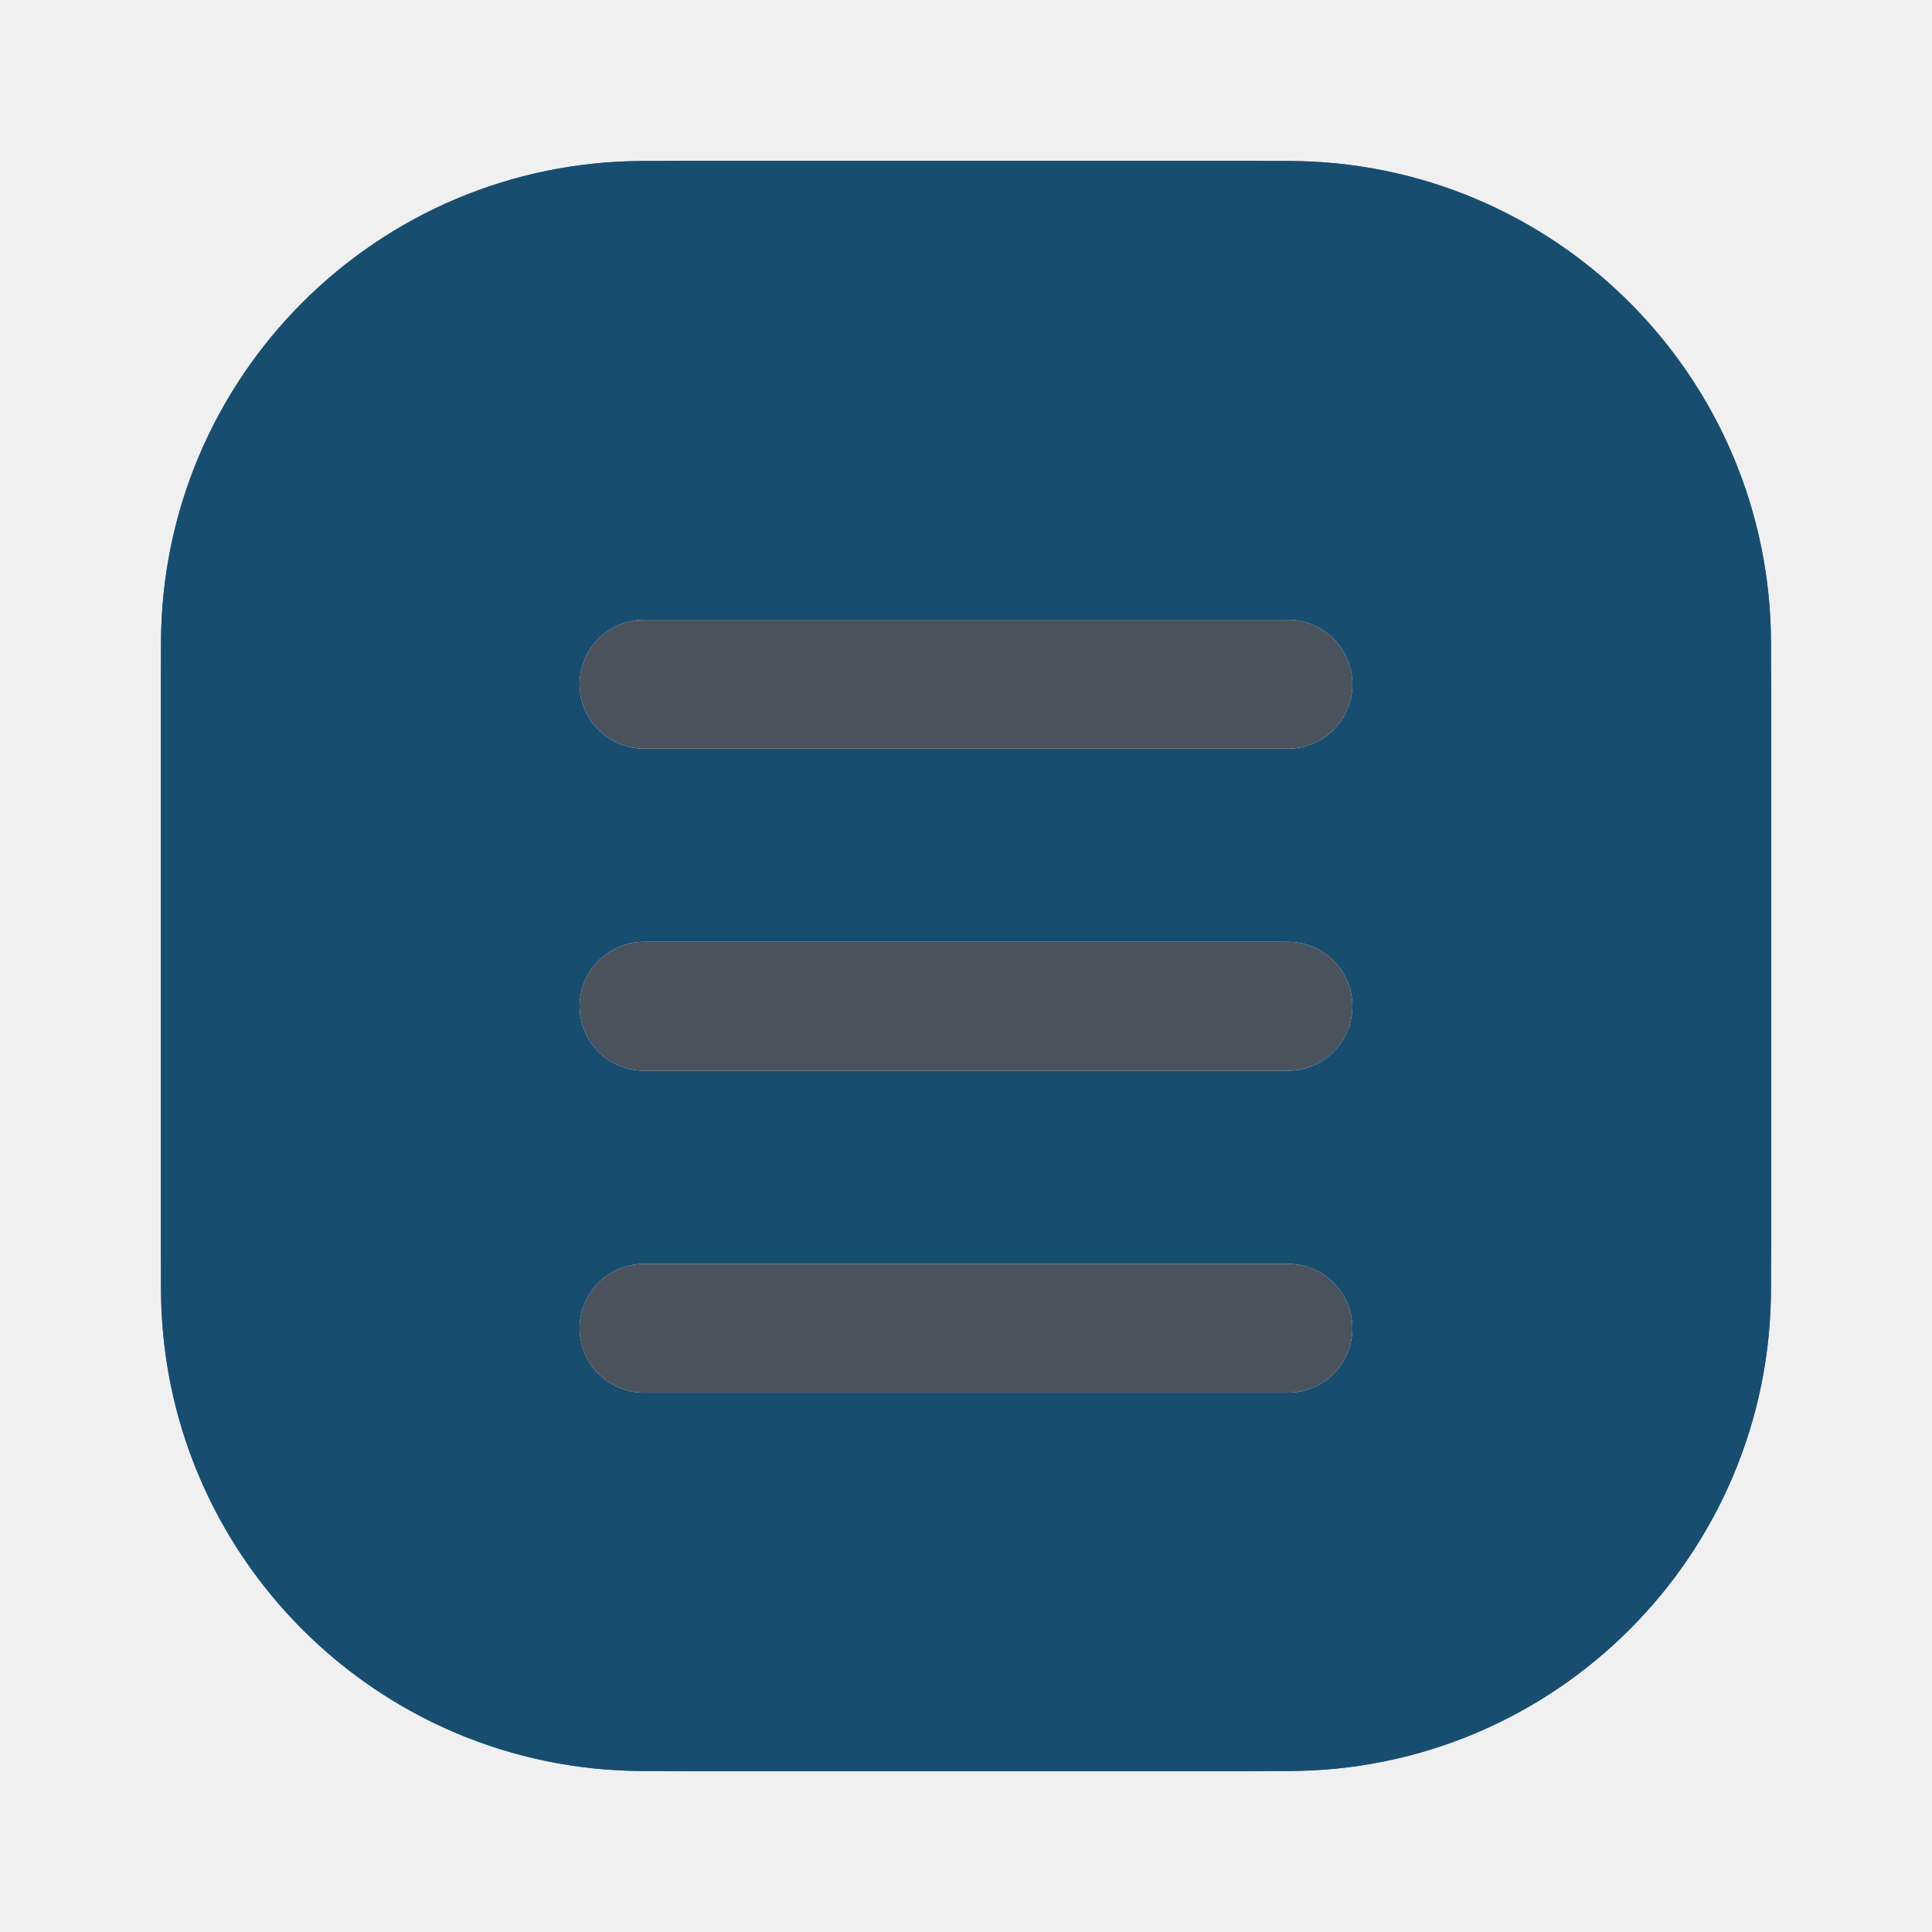
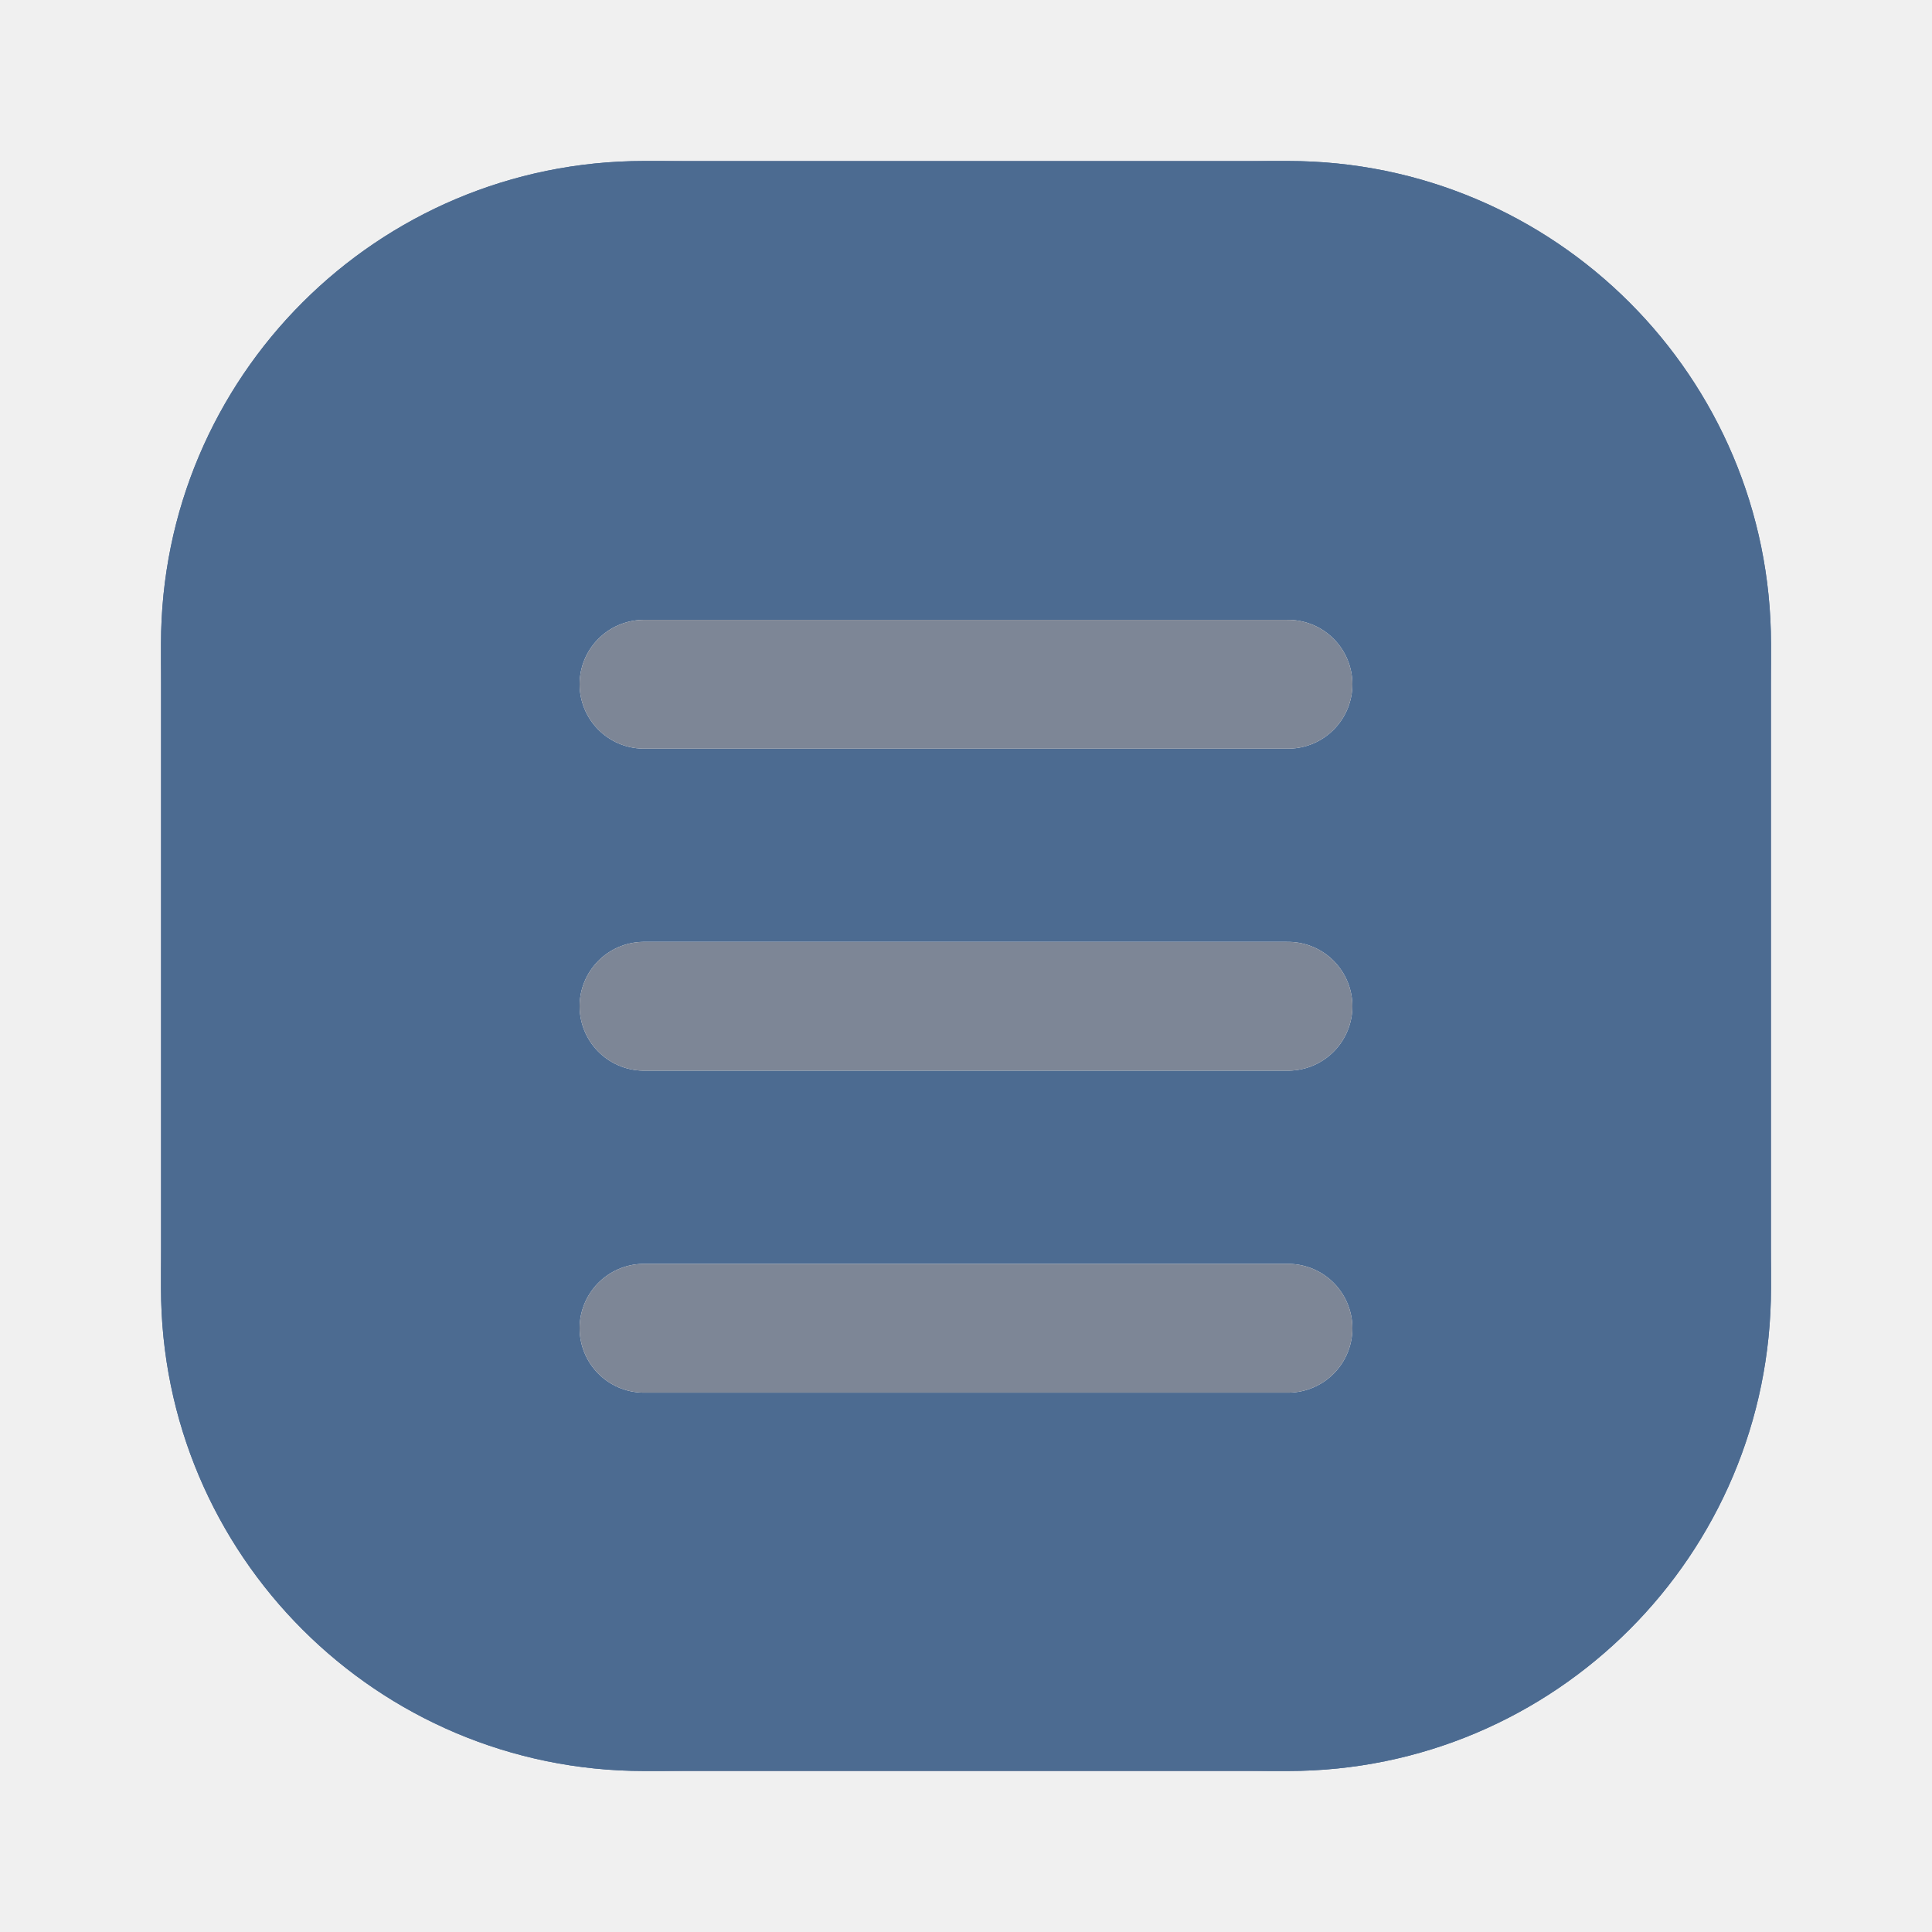
<svg xmlns="http://www.w3.org/2000/svg" width="24" height="24" viewBox="0 0 24 24" version="1.1">
  <g id="active-center">
    <rect x="0" y="0" width="24" height="24" fill="none" stroke="none" />
-     <path d="M 8,8.5 L 16,8.5 M 8,12.5 L 16,12.5 M 8,16.5 L 16,16.5" fill="none" stroke="#C8CED6" stroke-linecap="round" stroke-linejoin="round" stroke-width="1.6" />
+     <path d="M 8,8.5 L 16,8.5 M 8,12.5 L 16,12.5 M 8,16.5 L 16,16.5" fill="none" stroke="#2E3440" stroke-linecap="round" stroke-linejoin="round" stroke-width="1.6" />
  </g>
  <g id="hover-center">
    <rect x="0" y="0" width="24" height="24" fill="none" stroke="none" />
-     <rect x="2.5" y="2.5" width="19" height="19" rx="6" fill="none" stroke="#2A7FA8" stroke-width="1" />
-     <path d="M 8,8.5 L 16,8.5 M 8,12.5 L 16,12.5 M 8,16.5 L 16,16.5" fill="none" stroke="#E8EBF0" stroke-linecap="round" stroke-linejoin="round" stroke-width="1.6" />
+     <rect x="2.5" y="2.5" width="19" height="19" rx="6" fill="none" stroke="#963F4A" stroke-width="1" />
+     <path d="M 8,8.5 L 16,8.5 M 8,12.5 L 16,12.5 M 8,16.5 L 16,16.5" fill="none" stroke="#963F4A" stroke-linecap="round" stroke-linejoin="round" stroke-width="1.6" />
  </g>
  <g id="pressed-center">
    <rect x="0" y="0" width="24" height="24" fill="none" stroke="none" />
-     <rect x="2" y="2" width="20" height="20" rx="6" fill="#1F6E9C" />
+     <rect x="2" y="2" width="20" height="20" rx="6" fill="#4C6B91" />
    <path d="M 8,8.5 L 16,8.5 M 8,12.5 L 16,12.5 M 8,16.5 L 16,16.5" fill="none" stroke="#FFFFFF" stroke-linecap="round" stroke-linejoin="round" stroke-width="1.6" />
  </g>
  <g id="deactivated-center">
    <rect x="0" y="0" width="24" height="24" fill="none" stroke="none" />
-     <path d="M 8,8.5 L 16,8.5 M 8,12.5 L 16,12.5 M 8,16.5 L 16,16.5" fill="none" stroke="#5F6874" stroke-linecap="round" stroke-linejoin="round" stroke-width="1.6" />
+     <path d="M 8,8.5 L 16,8.5 M 8,12.5 L 16,12.5 M 8,16.5 L 16,16.5" fill="none" stroke="#828999" stroke-linecap="round" stroke-linejoin="round" stroke-width="1.6" />
  </g>
  <g id="inactive-center">
    <rect x="0" y="0" width="24" height="24" fill="none" stroke="none" />
-     <path d="M 8,8.5 L 16,8.5 M 8,12.5 L 16,12.5 M 8,16.5 L 16,16.5" fill="none" stroke="#8D97A4" stroke-linecap="round" stroke-linejoin="round" stroke-width="1.6" />
+     <path d="M 8,8.5 L 16,8.5 M 8,12.5 L 16,12.5 M 8,16.5 L 16,16.5" fill="none" stroke="#4C566A" stroke-linecap="round" stroke-linejoin="round" stroke-width="1.6" />
  </g>
  <g id="hover-inactive-center">
    <rect x="0" y="0" width="24" height="24" fill="none" stroke="none" />
-     <rect x="2.5" y="2.5" width="19" height="19" rx="6" fill="none" stroke="#3B3D42" stroke-width="1" />
-     <path d="M 8,8.5 L 16,8.5 M 8,12.5 L 16,12.5 M 8,16.5 L 16,16.5" fill="none" stroke="#C8CED6" stroke-linecap="round" stroke-linejoin="round" stroke-width="1.6" />
+     <rect x="2.5" y="2.5" width="19" height="19" rx="6" fill="none" stroke="#D8DCE4" stroke-width="1" />
+     <path d="M 8,8.5 L 16,8.5 M 8,12.5 L 16,12.5 M 8,16.5 L 16,16.5" fill="none" stroke="#4C566A" stroke-linecap="round" stroke-linejoin="round" stroke-width="1.6" />
  </g>
  <g id="pressed-inactive-center">
    <rect x="0" y="0" width="24" height="24" fill="none" stroke="none" />
-     <rect x="2" y="2" width="20" height="20" rx="6" fill="#174E70" />
+     <rect x="2" y="2" width="20" height="20" rx="6" fill="#4C6B91" />
    <path d="M 8,8.5 L 16,8.5 M 8,12.5 L 16,12.5 M 8,16.5 L 16,16.5" fill="none" stroke="#FFFFFF" stroke-linecap="round" stroke-linejoin="round" stroke-width="1.6" />
  </g>
  <g id="deactivated-inactive-center">
    <rect x="0" y="0" width="24" height="24" fill="none" stroke="none" />
-     <path d="M 8,8.5 L 16,8.5 M 8,12.5 L 16,12.5 M 8,16.5 L 16,16.5" fill="none" stroke="#4A525C" stroke-linecap="round" stroke-linejoin="round" stroke-width="1.6" />
+     <path d="M 8,8.5 L 16,8.5 M 8,12.5 L 16,12.5 M 8,16.5 L 16,16.5" fill="none" stroke="#7D8696" stroke-linecap="round" stroke-linejoin="round" stroke-width="1.6" />
  </g>
</svg>
